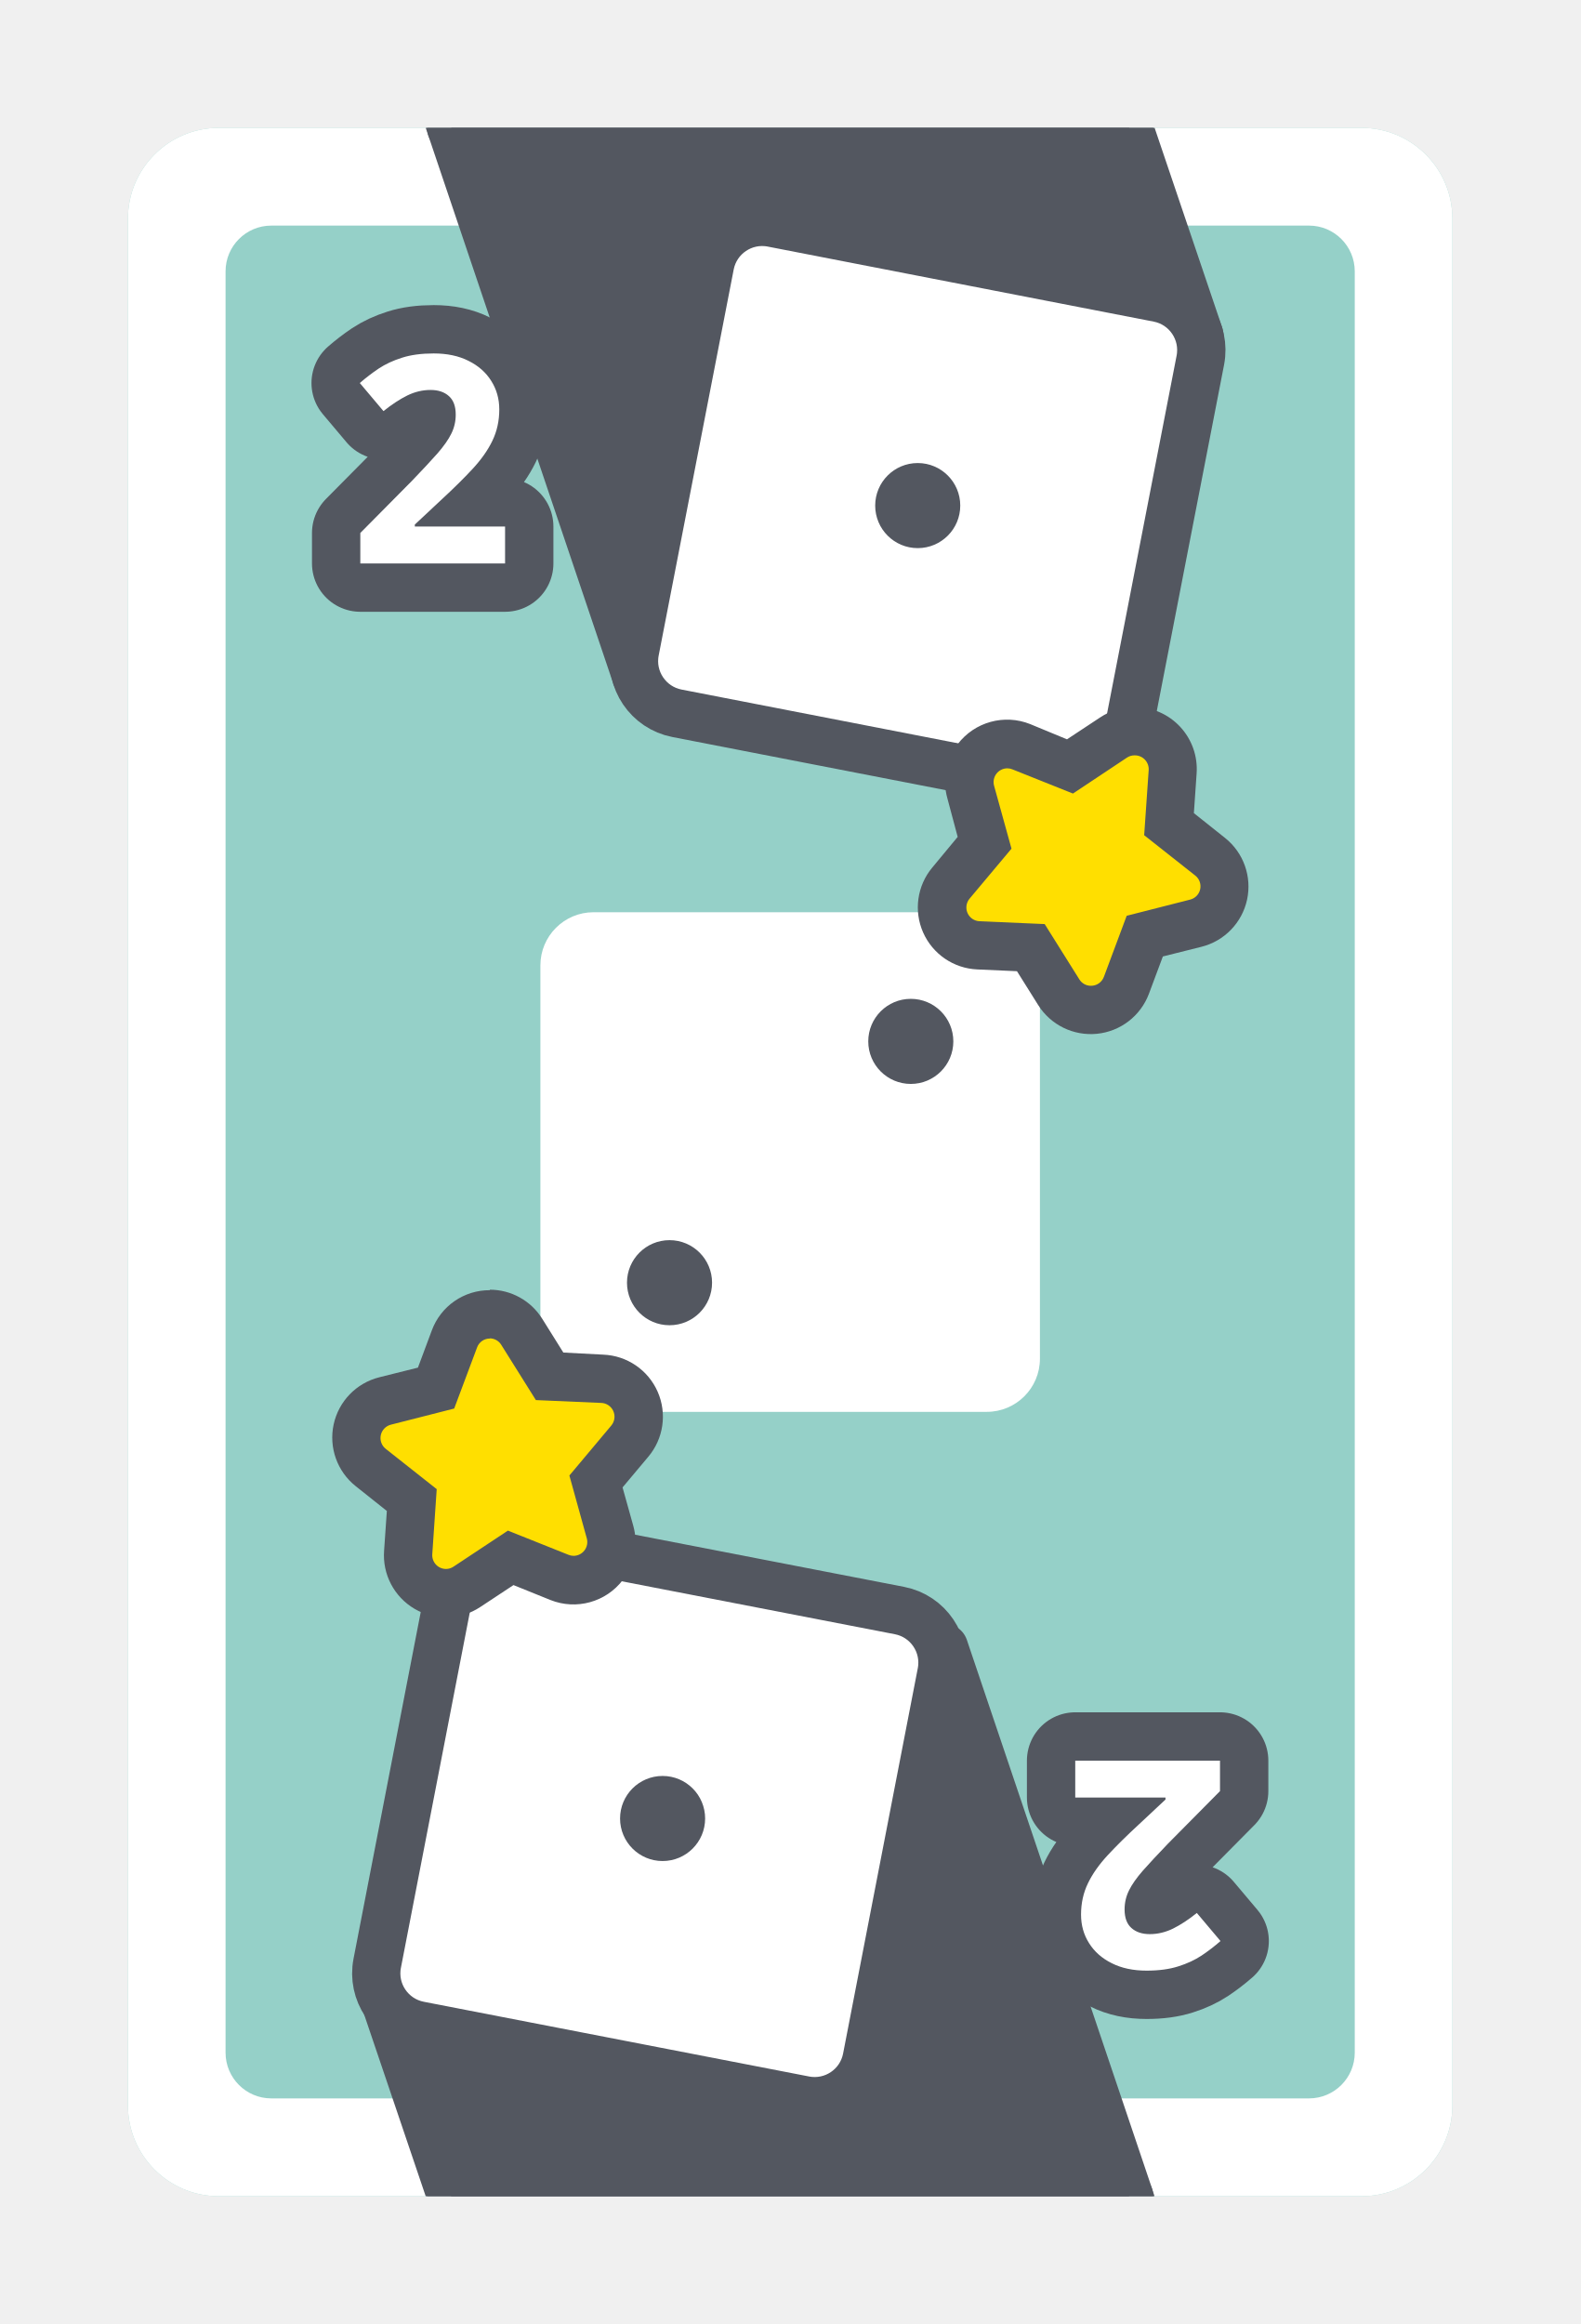
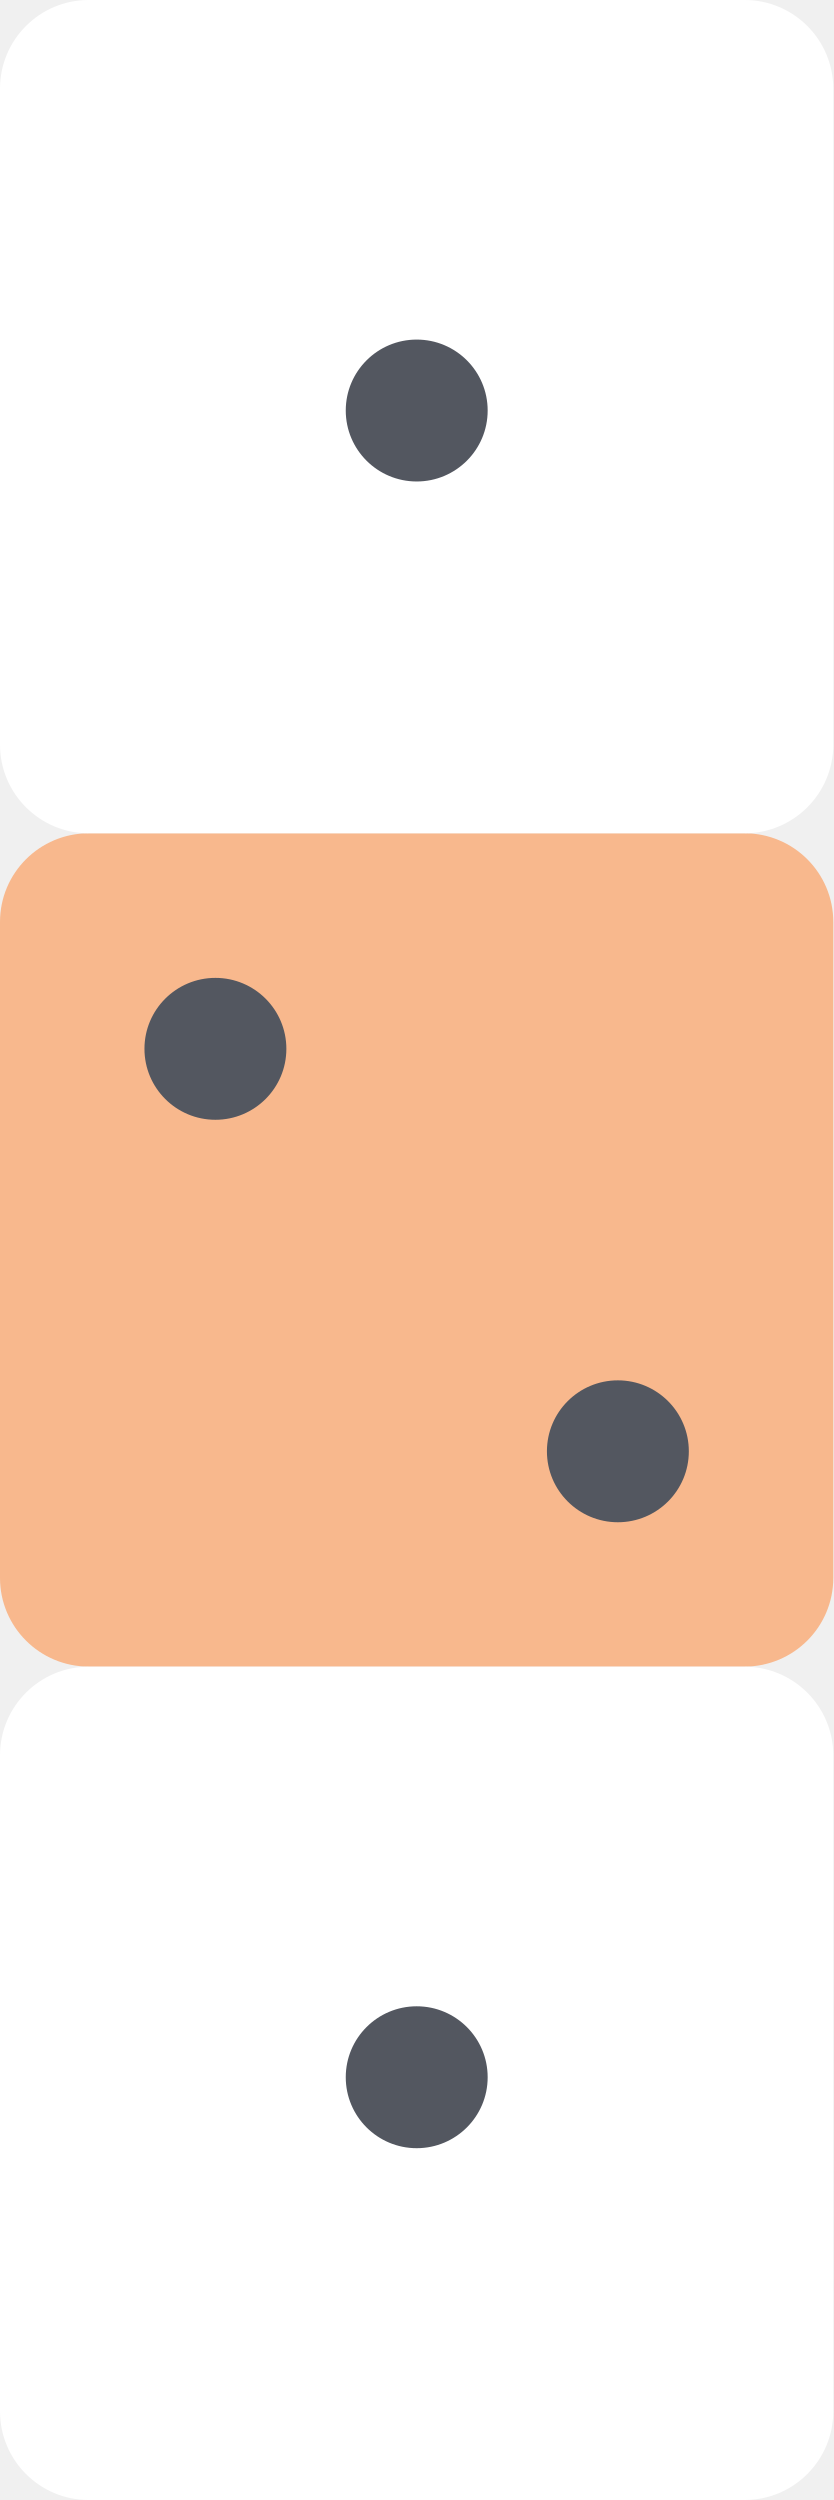
- <svg xmlns="http://www.w3.org/2000/svg" viewBox="0 0 196.16 288.44">
+ <svg xmlns="http://www.w3.org/2000/svg" viewBox="0 0 62.02 186.04">
  <defs>
-     <style>.cls-1,.cls-9{fill:none;}.cls-2{clip-path:url(#clip-path);}.cls-3{fill:#95d0c8;stroke:#52565e;stroke-miterlimit:10;}.cls-11,.cls-4,.cls-6{fill:#fff;}.cls-10,.cls-5,.cls-7{fill:#535760;}.cls-5,.cls-6,.cls-9{stroke:#535760;}.cls-5,.cls-9{stroke-linecap:round;stroke-linejoin:round;}.cls-5,.cls-6{stroke-width:6px;}.cls-8{fill:#ffdf00;}.cls-10,.cls-11,.cls-9{font-size:36px;font-family:Menco-Black, Menco;font-weight:800;}.cls-9{stroke-width:12px;}</style>
-     <clipPath id="clip-path" transform="translate(15.88 15.87)">
-       <rect class="cls-1" width="164.41" height="256.71" rx="11.28" />
-     </clipPath>
+     <style>.cls-1{fill:#f8b88d;}.cls-2{fill:#535760;}.cls-3{fill:#fff;}</style>
  </defs>
  <g id="Layer_2" data-name="Layer 2">
    <g id="Layer_13" data-name="Layer 13">
-       <g class="cls-2">
-         <rect id="Rectangle_1070" data-name="Rectangle 1070" class="cls-3" x="6.4" y="7.41" width="183.36" height="273.63" />
-         <path class="cls-4" d="M146.62,12.13a5.68,5.68,0,0,1,5.67,5.67V238.9a5.68,5.68,0,0,1-5.67,5.67H17.79a5.68,5.68,0,0,1-5.67-5.67V17.8a5.68,5.68,0,0,1,5.67-5.67H146.62m0-28H17.79A33.72,33.72,0,0,0-15.88,17.8V238.9a33.71,33.71,0,0,0,33.67,33.67H146.62a33.71,33.71,0,0,0,33.67-33.67V17.8a33.72,33.72,0,0,0-33.67-33.67Z" transform="translate(15.88 15.87)" />
-         <polyline class="cls-5" points="117.18 204.5 140.16 272.58 56.01 272.58 47.29 246.84" />
-         <polygon class="cls-5" points="140.15 272.58 143.01 281.04 58.86 281.03 56.01 272.58 140.15 272.58" />
-         <polyline class="cls-5" points="78.99 83.95 56.01 15.86 140.16 15.87 148.87 41.6" />
-         <polygon class="cls-5" points="56.01 15.86 53.16 7.41 137.3 7.41 140.16 15.87 56.01 15.86" />
-         <rect id="Rectangle_1073" data-name="Rectangle 1073" class="cls-6" x="35.36" y="178.82" width="62.01" height="62.01" rx="6.6" transform="matrix(0.19, -0.98, 0.98, 0.19, -136.39, 250.81)" />
-         <rect id="Rectangle_1074" data-name="Rectangle 1074" class="cls-4" x="67.08" y="113.22" width="62.01" height="62.01" rx="6.6" />
-         <rect id="Rectangle_1075" data-name="Rectangle 1075" class="cls-6" x="67.03" y="15.87" width="62.01" height="62.01" rx="6.6" transform="translate(49.19 150.04) rotate(-79)" />
-         <circle id="Ellipse_925" data-name="Ellipse 925" class="cls-7" cx="113.92" cy="62.75" r="5.28" />
-         <circle id="Ellipse_916" data-name="Ellipse 916" class="cls-7" cx="113.06" cy="129.25" r="5.28" />
-         <circle id="Ellipse_921" data-name="Ellipse 921" class="cls-7" cx="83.11" cy="159.2" r="5.28" />
-         <circle id="Ellipse_925-2" data-name="Ellipse 925" class="cls-7" cx="82.25" cy="225.7" r="5.28" />
-         <path class="cls-8" d="M39.44,181.83A4.72,4.72,0,0,1,36,180.32a4.64,4.64,0,0,1-1.25-3.53l.45-6.5-5.1-4.06A4.71,4.71,0,0,1,31.88,158l6.32-1.58,2.29-6.1a4.71,4.71,0,0,1,8.4-.85L52.34,155l6.52.29a4.7,4.7,0,0,1,3.4,7.72l-4.19,5,1.74,6.28a4.63,4.63,0,0,1-.78,4.1,4.74,4.74,0,0,1-3.75,1.87,4.64,4.64,0,0,1-1.76-.35l-6.05-2.43L42,181a4.67,4.67,0,0,1-2.6.79Z" transform="translate(15.88 15.87)" />
-         <path class="cls-7" d="M44.9,150.24a1.68,1.68,0,0,1,1.44.8l4.3,6.86,8.08.35A1.71,1.71,0,0,1,60,161.06l-5.2,6.2,2.16,7.8a1.71,1.71,0,0,1-1.64,2.17,1.66,1.66,0,0,1-.64-.13l-7.51-3-6.75,4.47a1.67,1.67,0,0,1-.94.29,1.71,1.71,0,0,1-1.7-1.83l.55-8.08-6.33-5a1.71,1.71,0,0,1,.65-3l7.85-2,2.84-7.58a1.68,1.68,0,0,1,1.6-1.11m0-6h0a7.63,7.63,0,0,0-7.22,5L36,153.87l-4.8,1.2a7.71,7.71,0,0,0-2.93,13.51l3.87,3.08-.34,4.92a7.7,7.7,0,0,0,11.94,7l4.12-2.72,4.58,1.85a7.71,7.71,0,0,0,9-2.49,7.66,7.66,0,0,0,1.29-6.72l-1.33-4.76,3.18-3.79A7.71,7.71,0,0,0,59,152.26L54.05,152l-2.62-4.19a7.67,7.67,0,0,0-6.53-3.61Z" transform="translate(15.88 15.87)" />
-         <path class="cls-8" d="M119.51,109.47a4.65,4.65,0,0,1-4-2.21l-3.46-5.52-6.51-.29a4.7,4.7,0,0,1-3.41-7.72l4.19-5-1.74-6.28a4.67,4.67,0,0,1,.78-4.1,4.68,4.68,0,0,1,5.52-1.52l6,2.43,5.43-3.59a4.67,4.67,0,0,1,2.6-.79,4.72,4.72,0,0,1,3.45,1.51,4.64,4.64,0,0,1,1.25,3.53l-.45,6.5,5.1,4.06a4.71,4.71,0,0,1-1.79,8.25l-6.32,1.58-2.28,6.11A4.69,4.69,0,0,1,119.51,109.47Z" transform="translate(15.88 15.87)" />
-         <path class="cls-7" d="M125,77.88a1.72,1.72,0,0,1,1.71,1.83l-.56,8.08,6.33,5a1.7,1.7,0,0,1-.65,3l-7.85,2-2.83,7.58a1.7,1.7,0,0,1-1.61,1.11,1.68,1.68,0,0,1-1.44-.8l-4.3-6.86-8.08-.35a1.71,1.71,0,0,1-1.24-2.81l5.2-6.2-2.16-7.8a1.71,1.71,0,0,1,1.64-2.17,1.63,1.63,0,0,1,.64.13l7.51,3L124,78.17a1.67,1.67,0,0,1,.94-.29m0-6a7.69,7.69,0,0,0-4.25,1.29l-4.12,2.72L112,74a7.71,7.71,0,0,0-9,2.49,7.66,7.66,0,0,0-1.28,6.72L103,88,99.85,91.8a7.71,7.71,0,0,0,5.58,12.65l4.93.22,2.62,4.18a7.71,7.71,0,0,0,13.76-1.38l1.73-4.63,4.79-1.2a7.71,7.71,0,0,0,2.93-13.51l-3.87-3.08.34-4.92A7.7,7.7,0,0,0,125,71.88Z" transform="translate(15.88 15.87)" />
-         <text class="cls-9" transform="translate(43.29 69.93)">2</text>
-         <text class="cls-10" transform="translate(43.29 69.93)">2</text>
-         <text class="cls-11" transform="translate(43.29 69.93)">2</text>
-         <text class="cls-9" transform="translate(152.88 218.52) rotate(180)">2</text>
-         <text class="cls-10" transform="translate(152.88 218.52) rotate(180)">2</text>
-         <text class="cls-11" transform="translate(152.88 218.52) rotate(180)">2</text>
-       </g>
+       <rect id="Rectangle_1074" data-name="Rectangle 1074" class="cls-1" y="62.01" width="62.01" height="62.01" rx="6.6" />
+       <circle id="Ellipse_923" data-name="Ellipse 923" class="cls-2" cx="16.03" cy="78.05" r="5.28" />
+       <circle id="Ellipse_924" data-name="Ellipse 924" class="cls-2" cx="45.98" cy="108" r="5.28" />
+       <rect id="Rectangle_1074-2" data-name="Rectangle 1074" class="cls-3" width="62.01" height="62.01" rx="6.6" />
+       <circle id="Ellipse_1032" data-name="Ellipse 1032" class="cls-2" cx="31.01" cy="30.55" r="5.28" />
+       <rect id="Rectangle_1074-3" data-name="Rectangle 1074" class="cls-3" y="124.03" width="62.01" height="62.01" rx="6.6" />
+       <circle id="Ellipse_1032-2" data-name="Ellipse 1032" class="cls-2" cx="31.01" cy="154.58" r="5.28" />
    </g>
  </g>
</svg>
